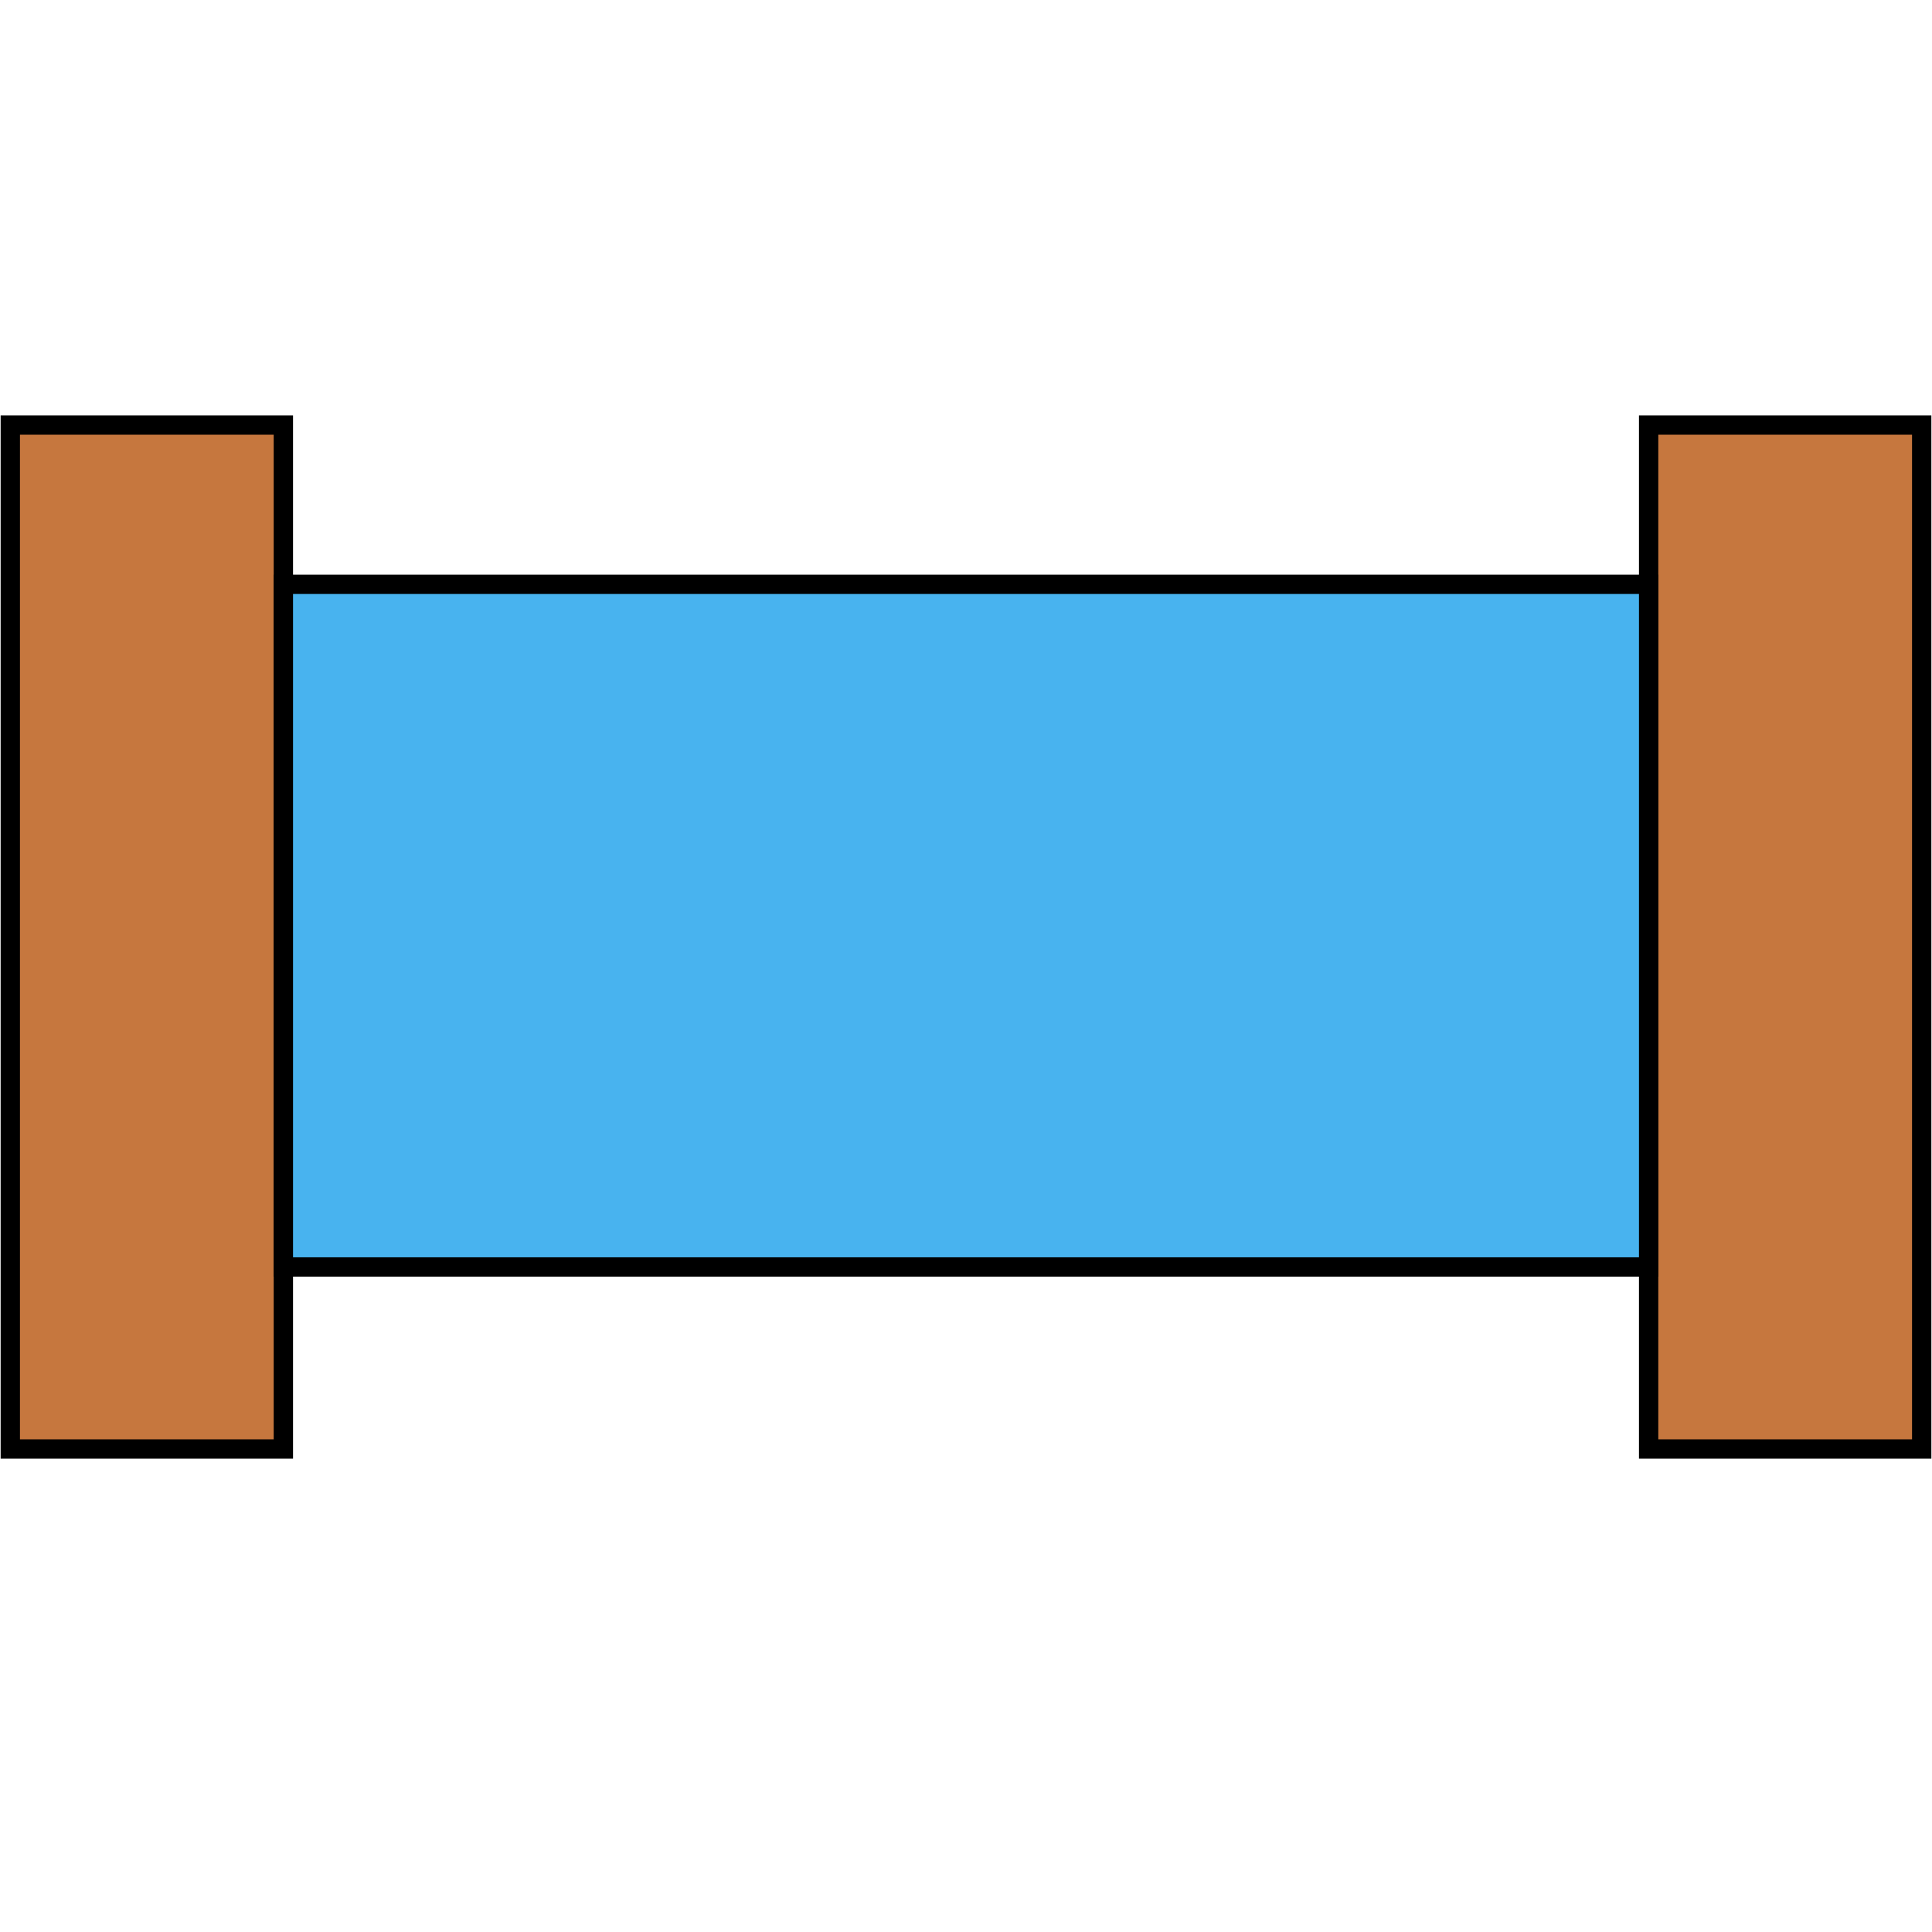
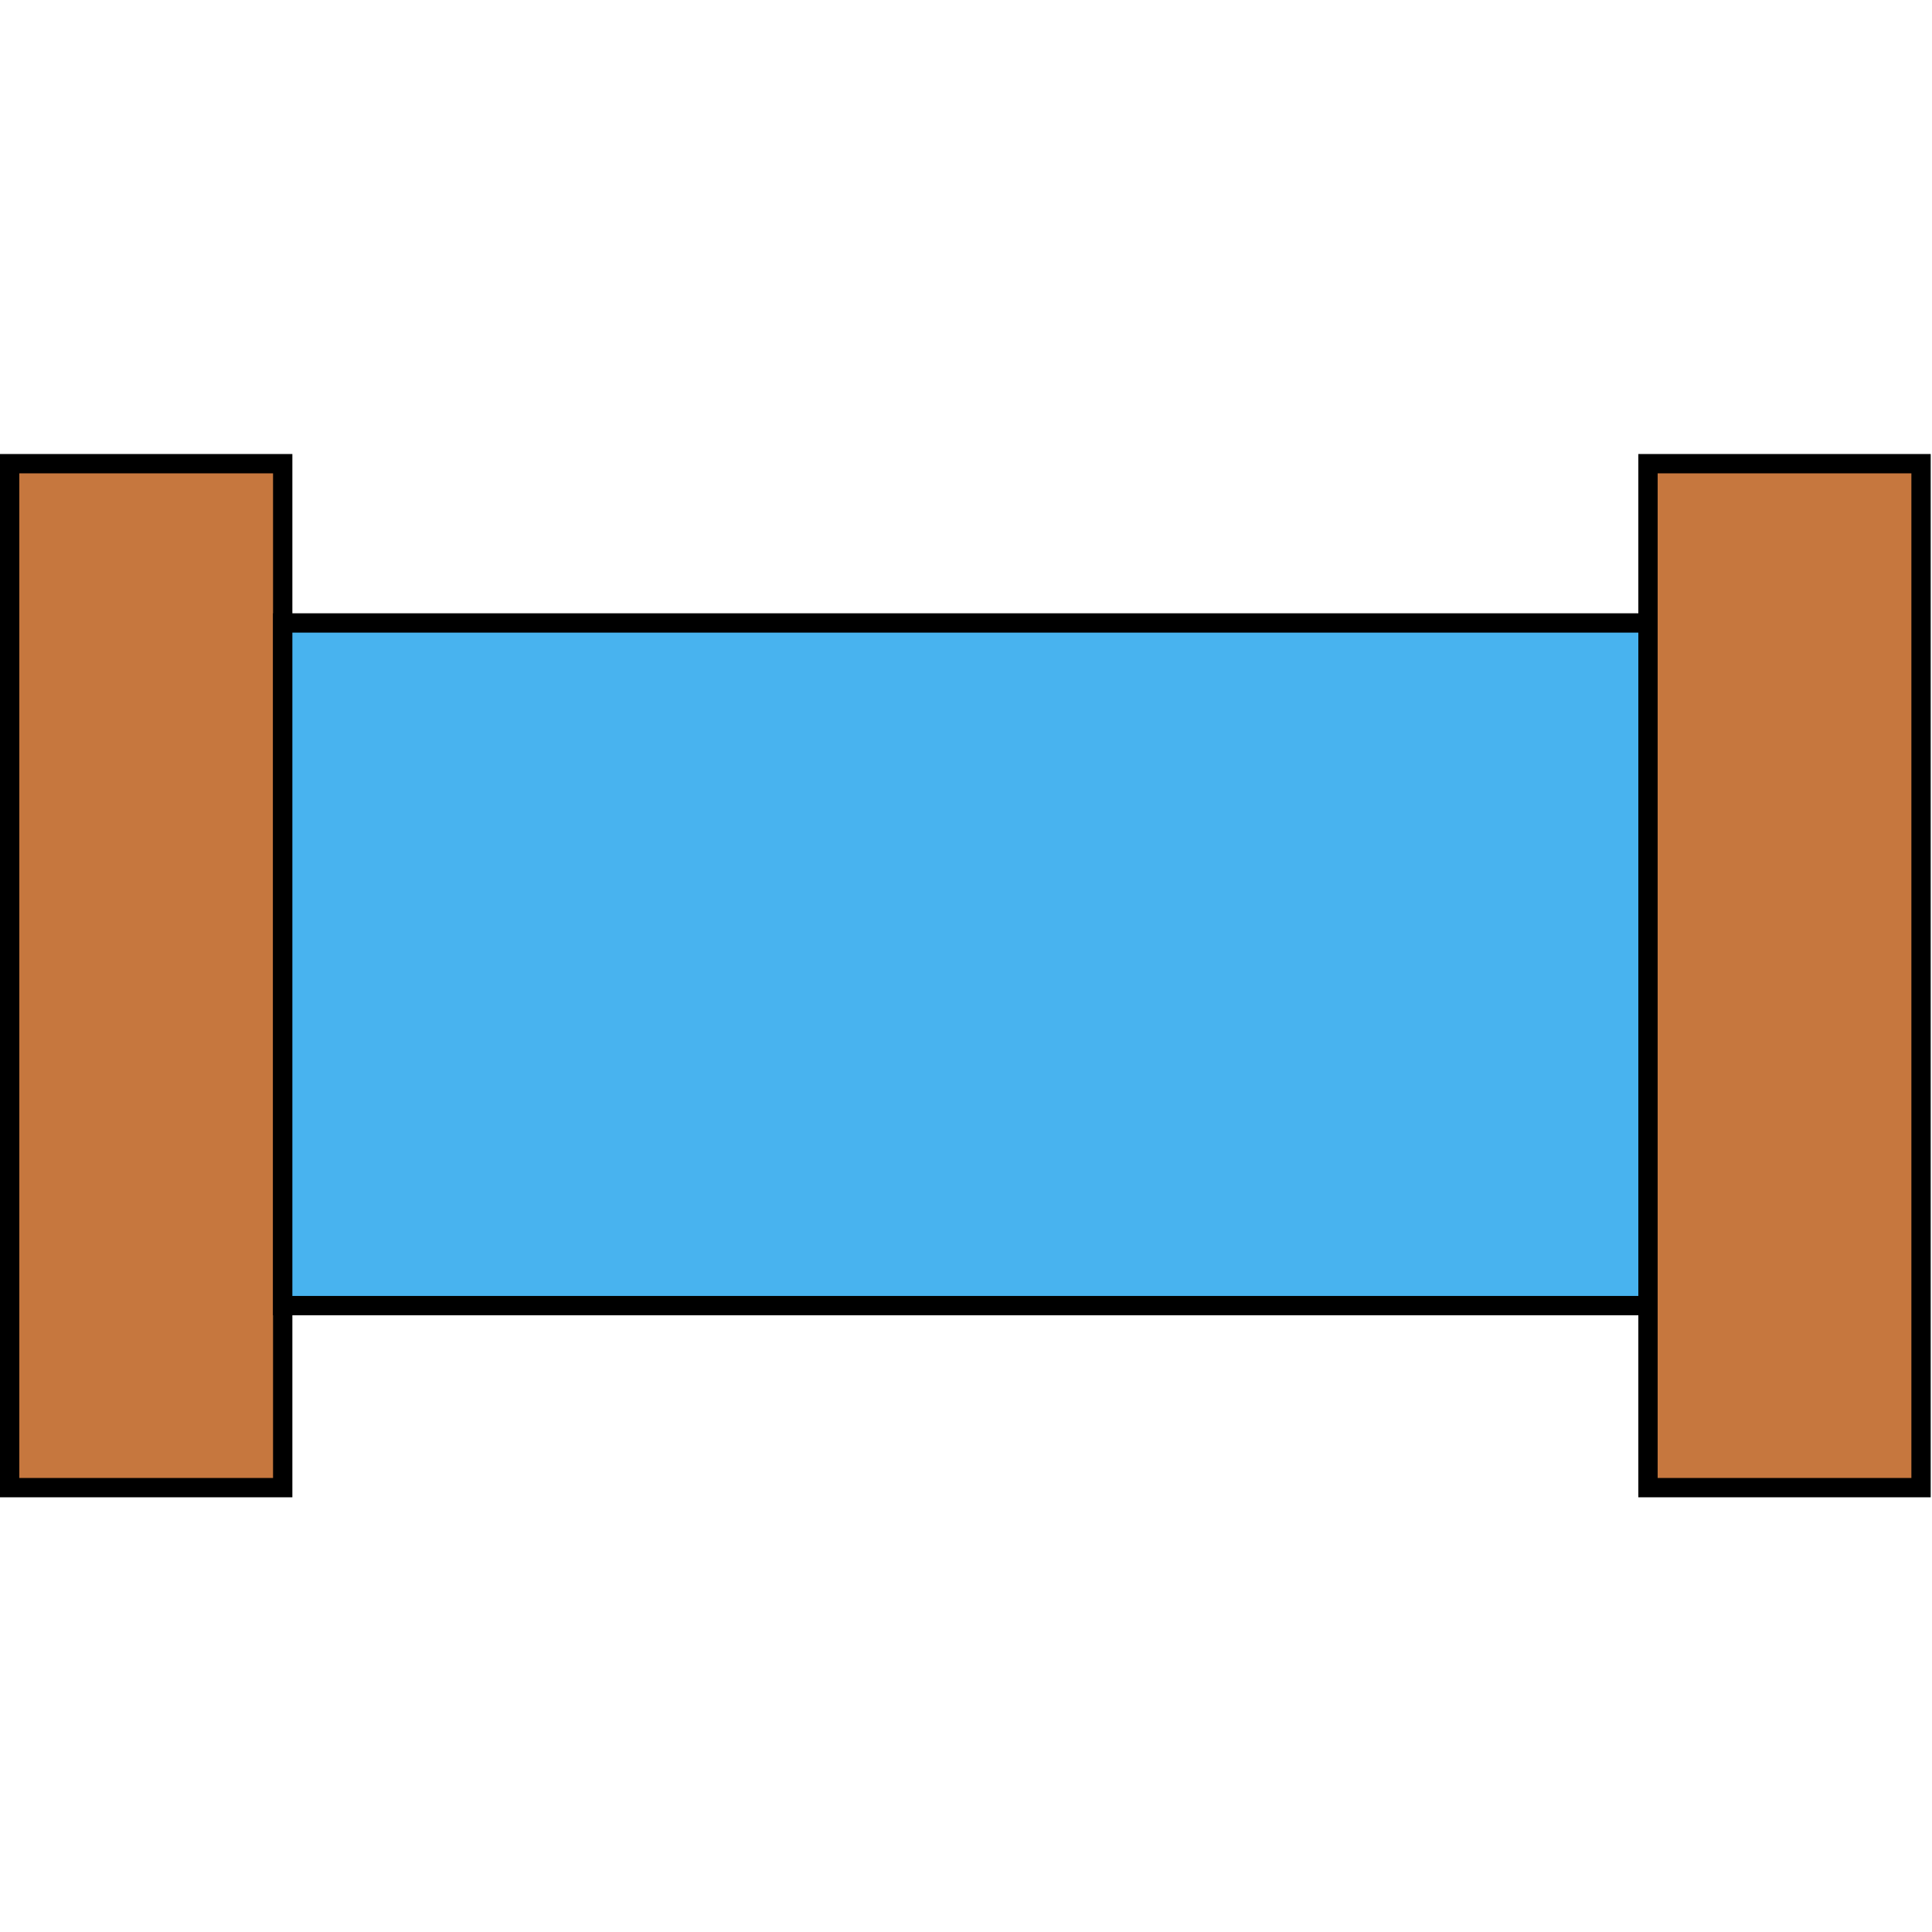
<svg xmlns="http://www.w3.org/2000/svg" width="100" height="100" viewBox="0 0 100 100" fill="none">
-   <path d="M0.533 75V22H14.667V75H0.533Z" fill="#C6773E" stroke="black" />
-   <path d="M85.333 75V22H99.467V75H85.333Z" fill="#C6773E" stroke="black" />
-   <path d="M14.667 30.244H85.333V65.578H14.667V30.244Z" fill="#48B3EF" stroke="black" />
+   <path d="M0.5 77V24H14.633V77H0.5Z" fill="#C6773E" stroke="black" />
+   <path d="M85.3 77V24H99.433V77H85.3Z" fill="#C6773E" stroke="black" />
+   <path d="M14.633 32.244H85.3V67.578H14.633V32.244Z" fill="#48B3EF" stroke="black" />
</svg>
